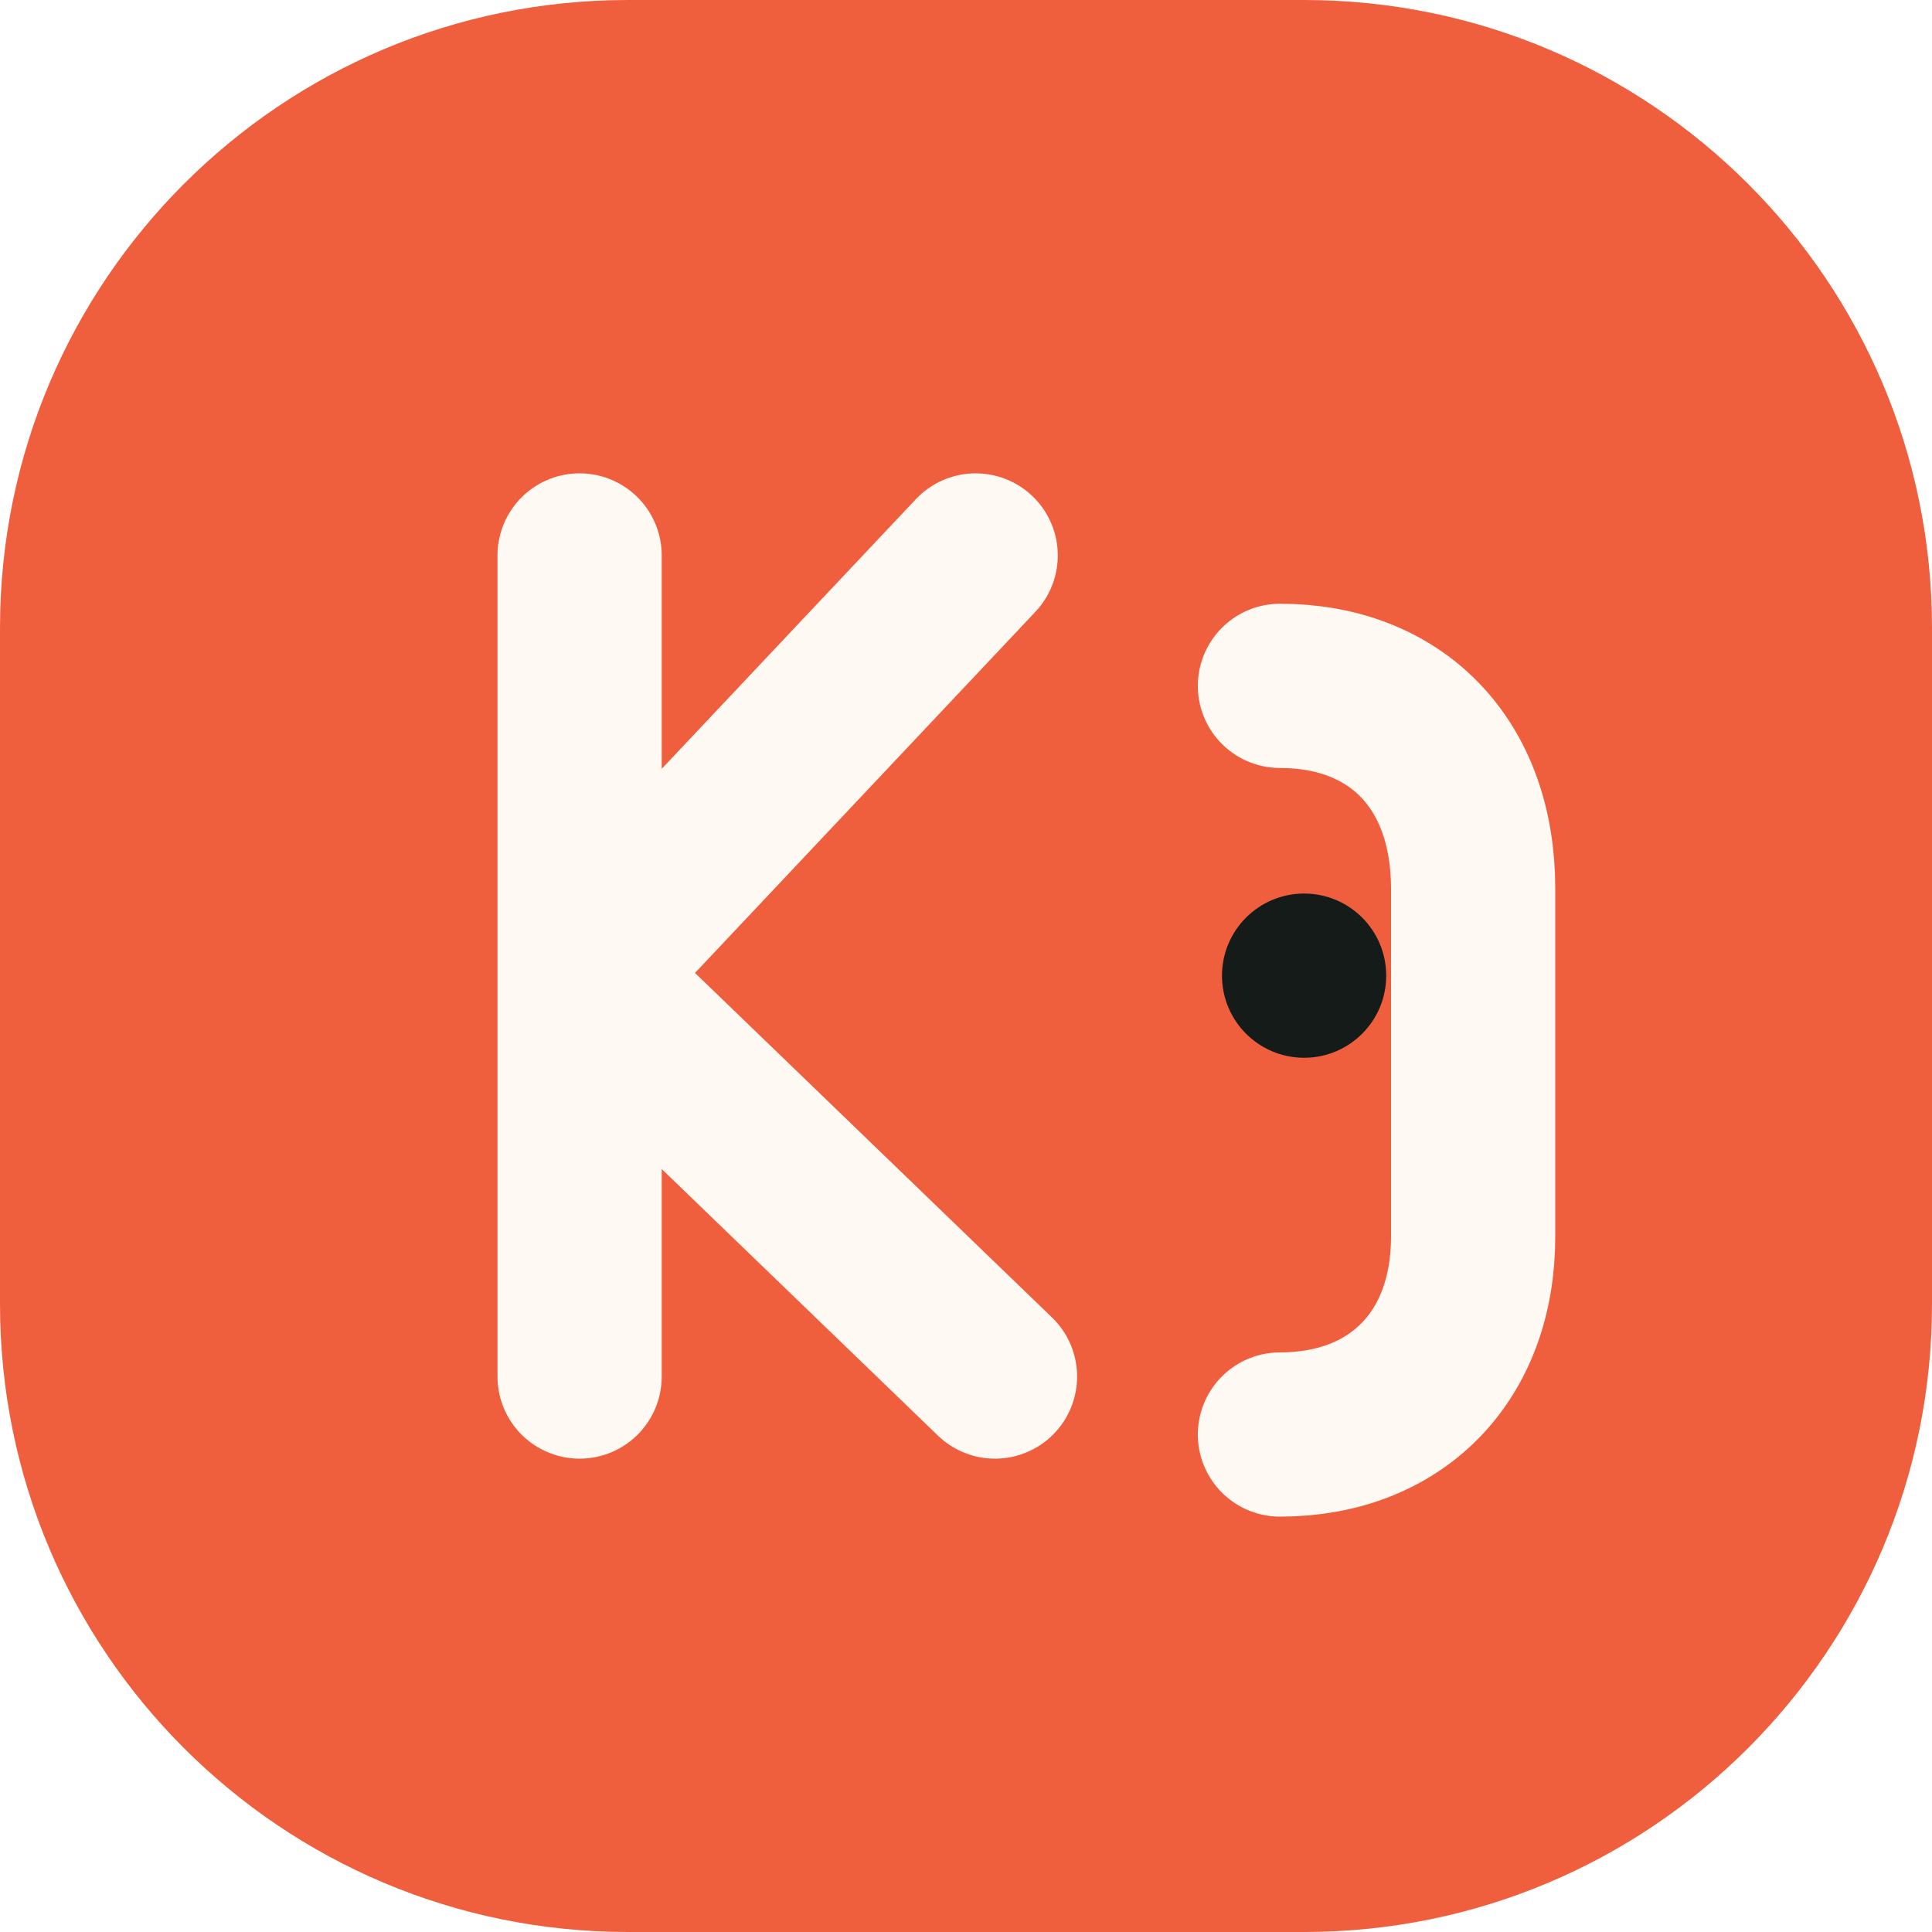
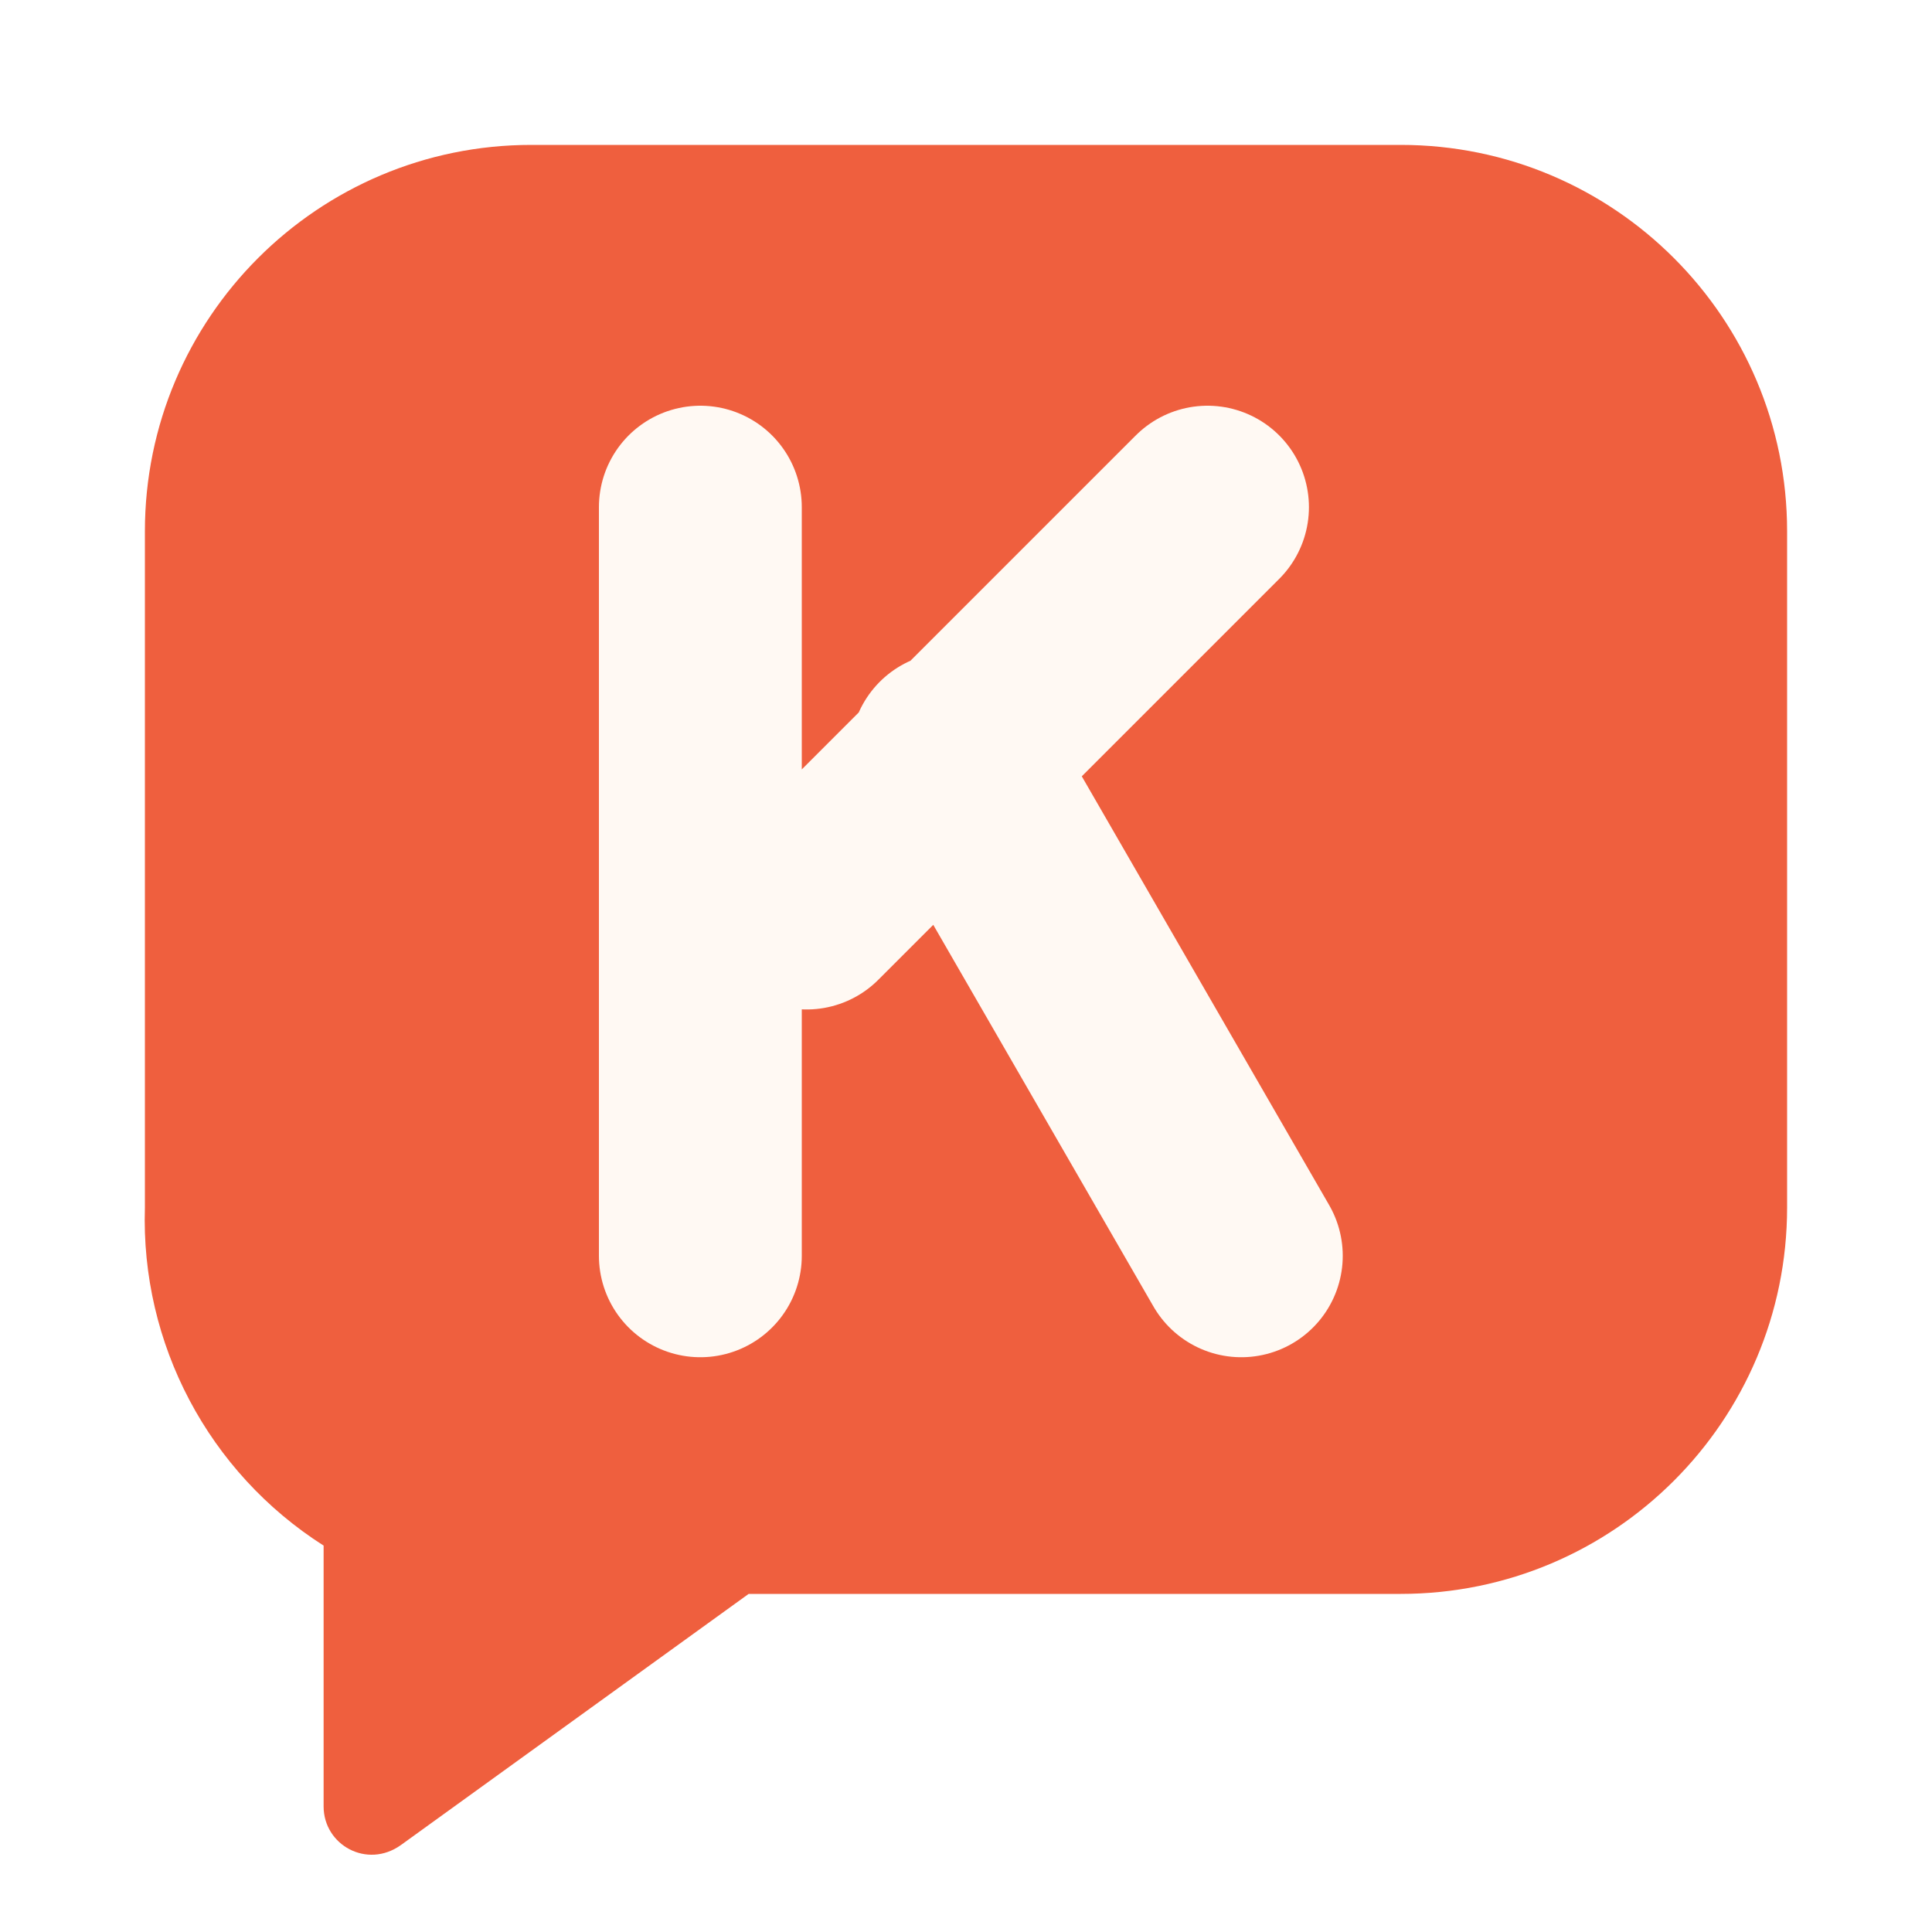
<svg xmlns="http://www.w3.org/2000/svg" viewBox="0 0 40 40" width="40" height="40" fill="none">
-   <rect width="40" height="40" rx="13" fill="#EF5F3E" />
-   <path d="M12 11.5v17M12 20.2l8.2-8.7M12 20.2l8.6 8.3" stroke="#FFF9F3" stroke-width="3.4" stroke-linecap="round" stroke-linejoin="round" />
-   <path d="M26.5 14.2c2.4 0 4 1.6 4 4.2v7.2c0 2.5-1.6 4.1-4 4.1" stroke="#FFF9F3" stroke-width="3.4" stroke-linecap="round" />
-   <circle cx="27" cy="20.2" r="1.7" fill="#151B19" />
+   <path d="M11 3h18a8 8 0 0 1 8 8v14a8 8 0 0 1-8 8H15.5l-7.2 5.2c-.7.5-1.6 0-1.6-.8V32A8 8 0 0 1 3 25V11a8 8 0 0 1 8-8z" fill="#EF5F3E" />
+   <path d="M14.5 10.5v15.5M25 10.5l-8.3 8.3M19.7 15.6l6 10.4" stroke="#FFF9F3" stroke-width="4.2" stroke-linecap="round" stroke-linejoin="round" />
</svg>
